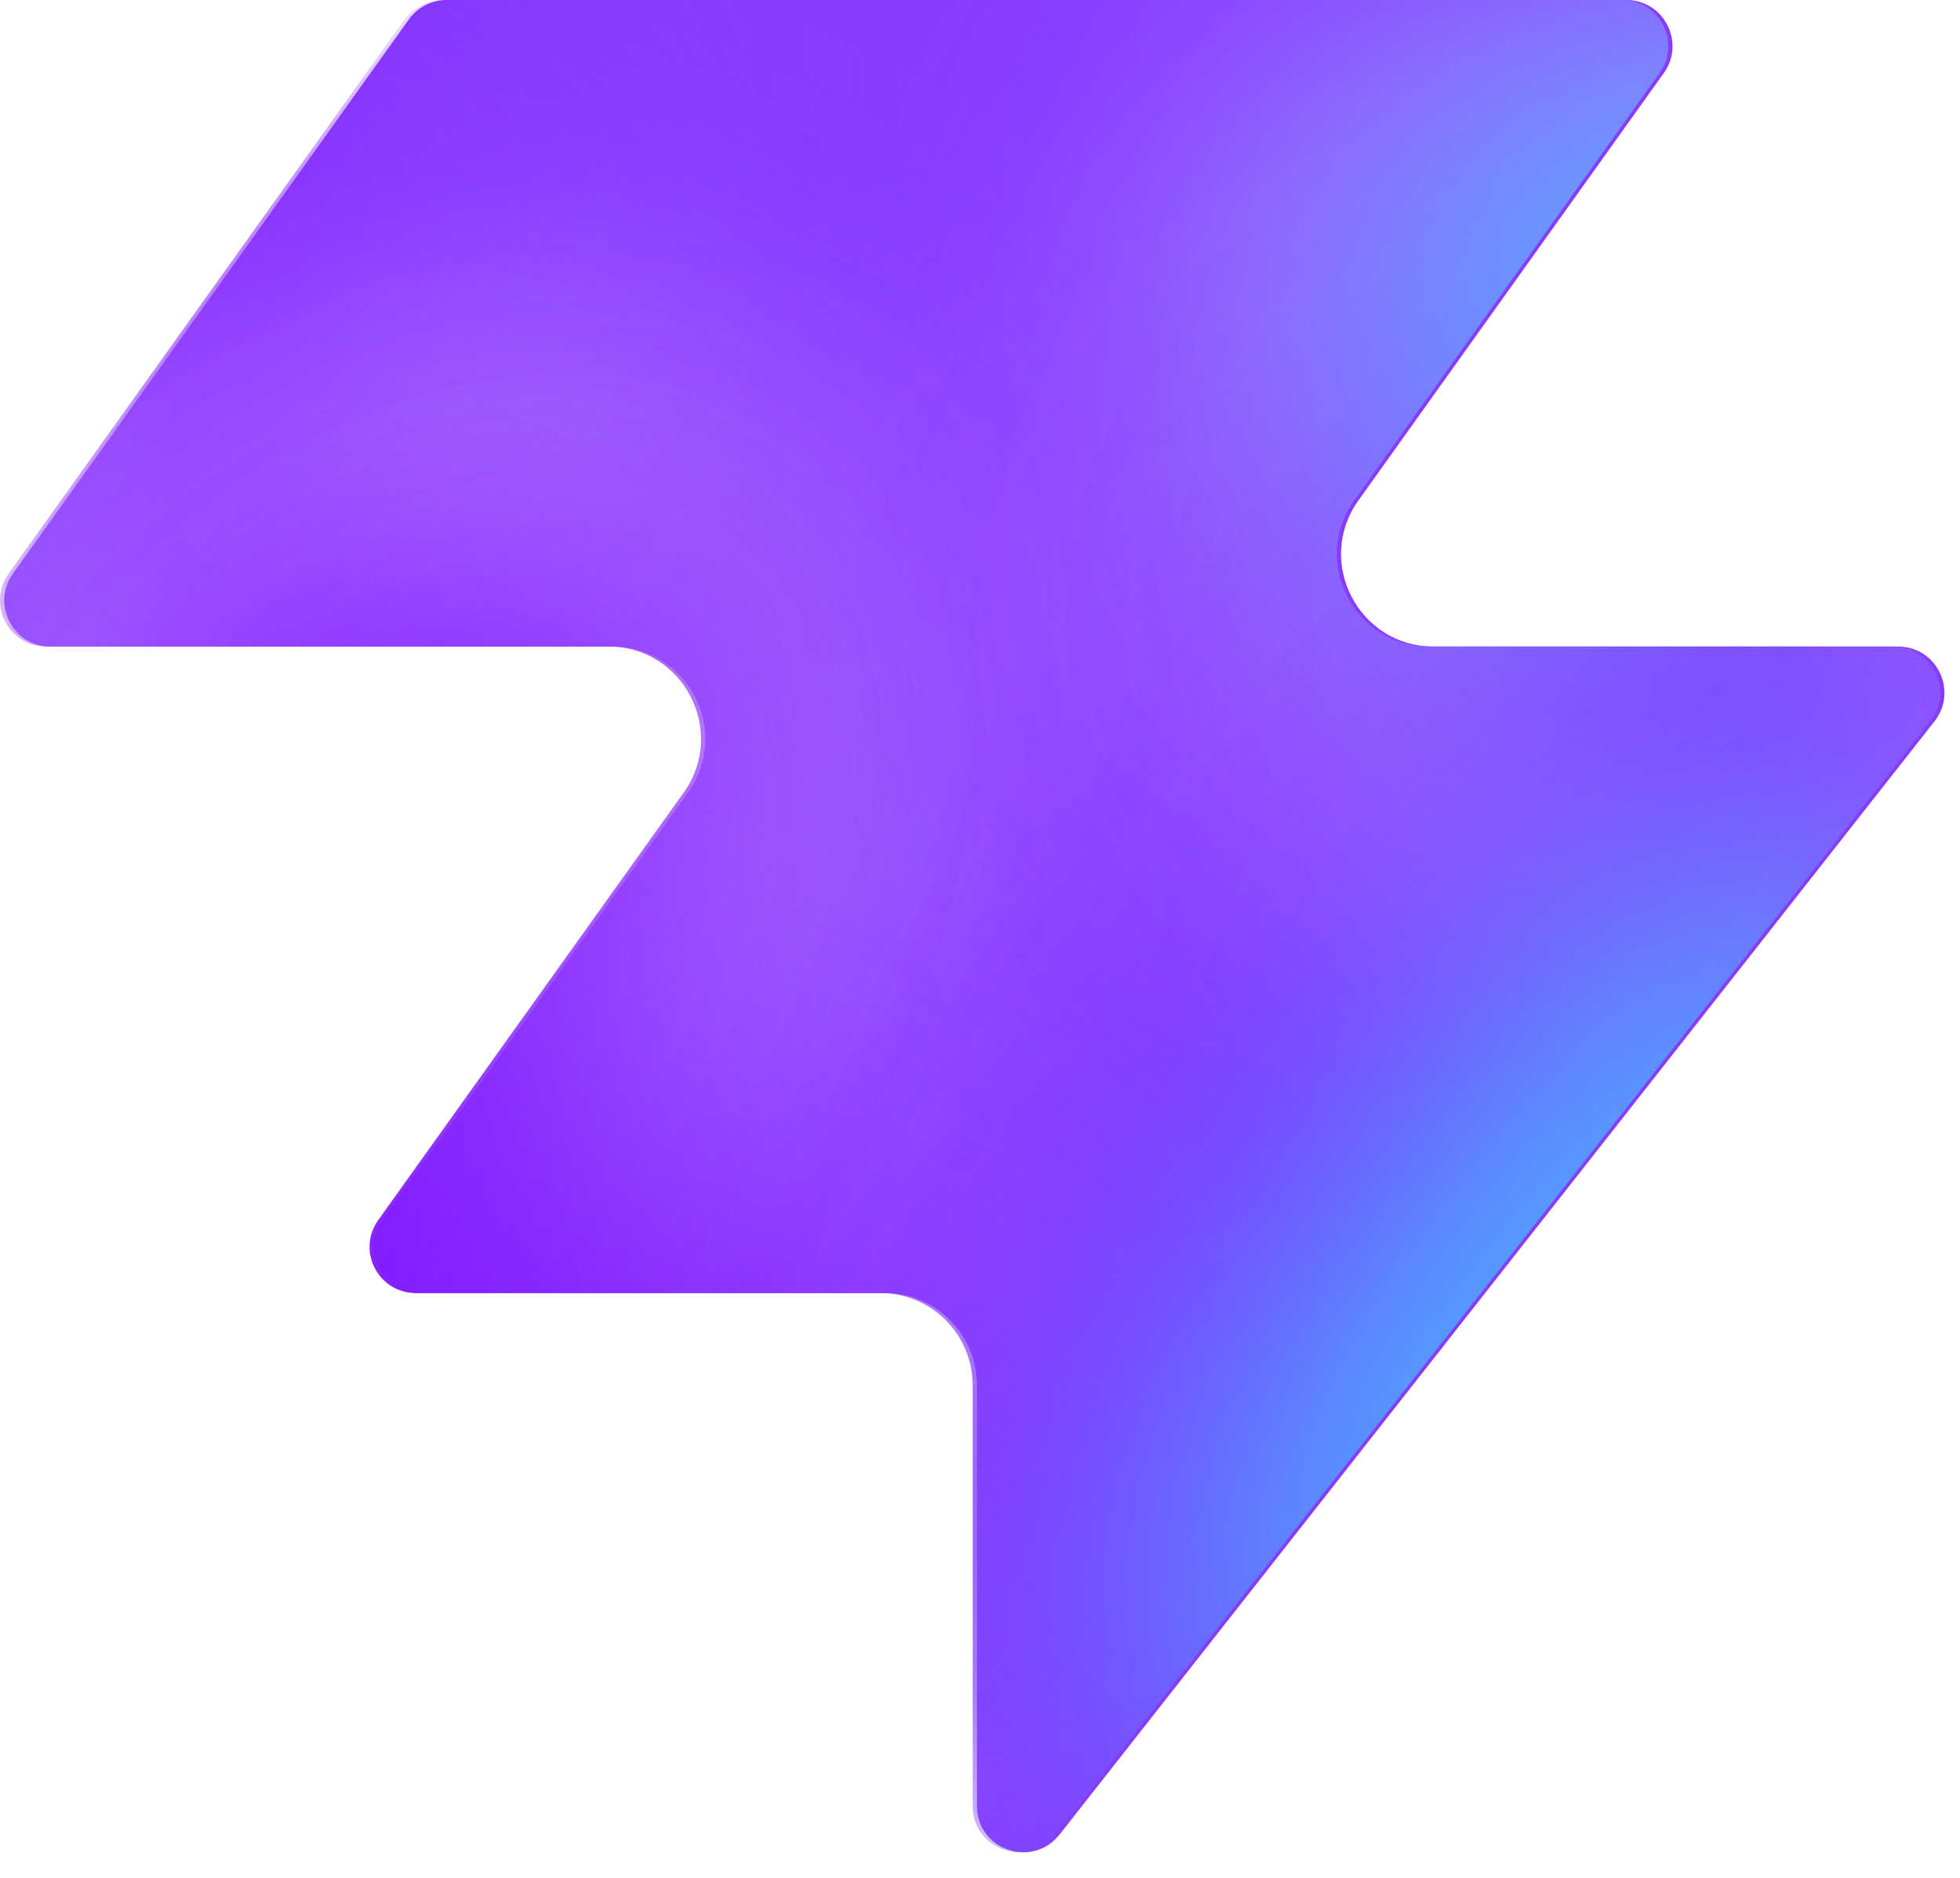
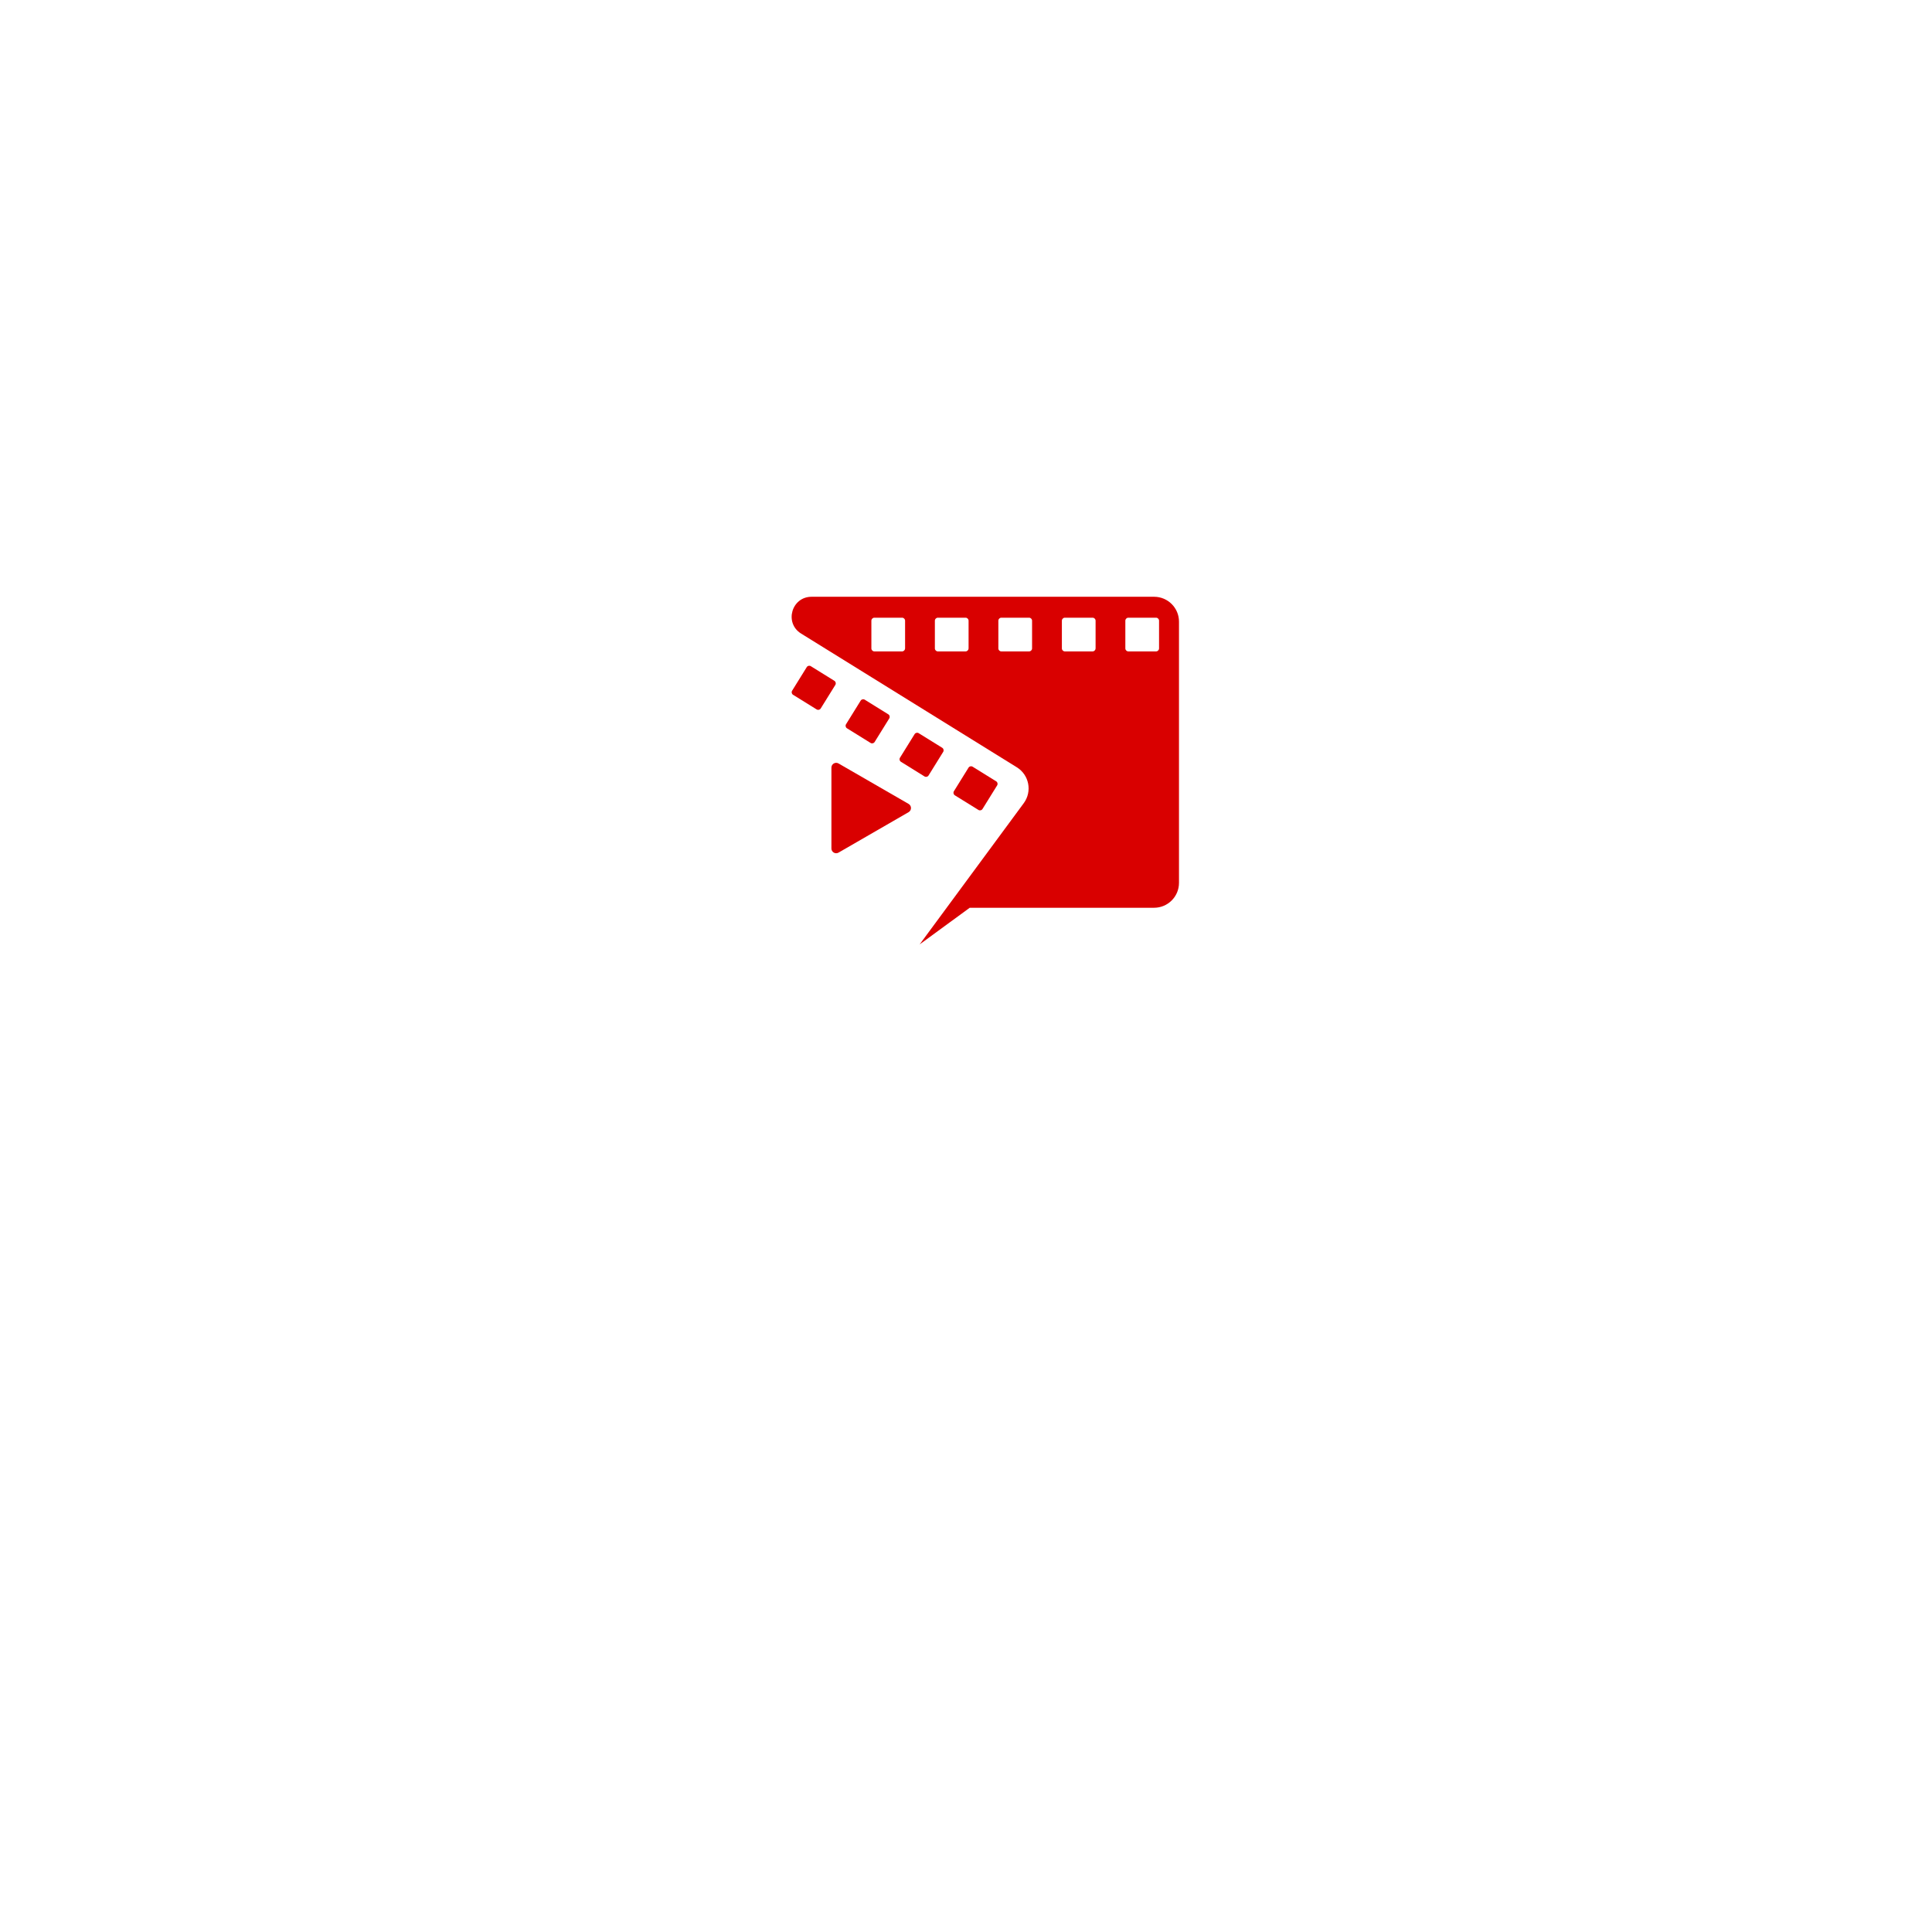
- <svg xmlns="http://www.w3.org/2000/svg" width="48" height="46" fill="none" viewBox="0 0 48 46">
-   <path fill="#863bff" d="M25.946 44.938c-.664.845-2.021.375-2.021-.698V33.937a2.26 2.26 0 0 0-2.262-2.262H10.287c-.92 0-1.456-1.04-.92-1.788l7.48-10.471c1.07-1.497 0-3.578-1.842-3.578H1.237c-.92 0-1.456-1.04-.92-1.788L10.013.474c.214-.297.556-.474.92-.474h28.894c.92 0 1.456 1.04.92 1.788l-7.48 10.471c-1.07 1.498 0 3.579 1.842 3.579h11.377c.943 0 1.473 1.088.89 1.83L25.947 44.94z" style="fill:#863bff;fill:color(display-p3 .525 .23 1);fill-opacity:1" />
-   <mask id="a" width="48" height="46" x="0" y="0" maskUnits="userSpaceOnUse" style="mask-type:alpha">
-     <path fill="#000" d="M25.842 44.938c-.664.844-2.021.375-2.021-.698V33.937a2.26 2.26 0 0 0-2.262-2.262H10.183c-.92 0-1.456-1.04-.92-1.788l7.48-10.471c1.07-1.498 0-3.579-1.842-3.579H1.133c-.92 0-1.456-1.04-.92-1.787L9.91.473c.214-.297.556-.474.92-.474h28.894c.92 0 1.456 1.04.92 1.788l-7.48 10.471c-1.07 1.498 0 3.578 1.842 3.578h11.377c.943 0 1.473 1.088.89 1.832L25.843 44.94z" style="fill:#000;fill-opacity:1" />
-   </mask>
-   <g mask="url(#a)">
-     <g filter="url(#b)">
-       <ellipse cx="5.508" cy="14.704" fill="#ede6ff" rx="5.508" ry="14.704" style="fill:#ede6ff;fill:color(display-p3 .927 .903 1);fill-opacity:1" transform="matrix(.00324 1 1 -.00324 -4.47 31.516)" />
-     </g>
-     <g filter="url(#c)">
-       <ellipse cx="10.399" cy="29.851" fill="#ede6ff" rx="10.399" ry="29.851" style="fill:#ede6ff;fill:color(display-p3 .927 .903 1);fill-opacity:1" transform="matrix(.00324 1 1 -.00324 -39.328 7.883)" />
-     </g>
-     <g filter="url(#d)">
-       <ellipse cx="5.508" cy="30.487" fill="#7e14ff" rx="5.508" ry="30.487" style="fill:#7e14ff;fill:color(display-p3 .492 .077 1);fill-opacity:1" transform="rotate(89.814 -25.913 -14.639)scale(1 -1)" />
-     </g>
-     <g filter="url(#e)">
-       <ellipse cx="5.508" cy="30.599" fill="#7e14ff" rx="5.508" ry="30.599" style="fill:#7e14ff;fill:color(display-p3 .492 .077 1);fill-opacity:1" transform="rotate(89.814 -32.644 -3.334)scale(1 -1)" />
-     </g>
-     <g filter="url(#f)">
-       <ellipse cx="5.508" cy="30.599" fill="#7e14ff" rx="5.508" ry="30.599" style="fill:#7e14ff;fill:color(display-p3 .492 .077 1);fill-opacity:1" transform="matrix(.00324 1 1 -.00324 -34.34 30.47)" />
-     </g>
-     <g filter="url(#g)">
-       <ellipse cx="14.072" cy="22.078" fill="#ede6ff" rx="14.072" ry="22.078" style="fill:#ede6ff;fill:color(display-p3 .927 .903 1);fill-opacity:1" transform="rotate(93.35 24.506 48.493)scale(-1 1)" />
-     </g>
-     <g filter="url(#h)">
-       <ellipse cx="3.47" cy="21.501" fill="#7e14ff" rx="3.47" ry="21.501" style="fill:#7e14ff;fill:color(display-p3 .492 .077 1);fill-opacity:1" transform="rotate(89.009 28.708 47.59)scale(-1 1)" />
-     </g>
-     <g filter="url(#i)">
-       <ellipse cx="3.47" cy="21.501" fill="#7e14ff" rx="3.47" ry="21.501" style="fill:#7e14ff;fill:color(display-p3 .492 .077 1);fill-opacity:1" transform="rotate(89.009 28.708 47.59)scale(-1 1)" />
-     </g>
-     <g filter="url(#j)">
-       <ellipse cx=".387" cy="8.972" fill="#7e14ff" rx="4.407" ry="29.108" style="fill:#7e14ff;fill:color(display-p3 .492 .077 1);fill-opacity:1" transform="rotate(39.51 .387 8.972)" />
-     </g>
-     <g filter="url(#k)">
-       <ellipse cx="47.523" cy="-6.092" fill="#7e14ff" rx="4.407" ry="29.108" style="fill:#7e14ff;fill:color(display-p3 .492 .077 1);fill-opacity:1" transform="rotate(37.892 47.523 -6.092)" />
-     </g>
-     <g filter="url(#l)">
-       <ellipse cx="41.412" cy="6.333" fill="#47bfff" rx="5.971" ry="9.665" style="fill:#47bfff;fill:color(display-p3 .28 .748 1);fill-opacity:1" transform="rotate(37.892 41.412 6.333)" />
-     </g>
-     <g filter="url(#m)">
-       <ellipse cx="-1.879" cy="38.332" fill="#7e14ff" rx="4.407" ry="29.108" style="fill:#7e14ff;fill:color(display-p3 .492 .077 1);fill-opacity:1" transform="rotate(37.892 -1.88 38.332)" />
-     </g>
-     <g filter="url(#n)">
-       <ellipse cx="-1.879" cy="38.332" fill="#7e14ff" rx="4.407" ry="29.108" style="fill:#7e14ff;fill:color(display-p3 .492 .077 1);fill-opacity:1" transform="rotate(37.892 -1.88 38.332)" />
-     </g>
-     <g filter="url(#o)">
-       <ellipse cx="35.651" cy="29.907" fill="#7e14ff" rx="4.407" ry="29.108" style="fill:#7e14ff;fill:color(display-p3 .492 .077 1);fill-opacity:1" transform="rotate(37.892 35.651 29.907)" />
-     </g>
-     <g filter="url(#p)">
-       <ellipse cx="38.418" cy="32.4" fill="#47bfff" rx="5.971" ry="15.297" style="fill:#47bfff;fill:color(display-p3 .28 .748 1);fill-opacity:1" transform="rotate(37.892 38.418 32.4)" />
-     </g>
+ <svg xmlns="http://www.w3.org/2000/svg" width="2000" zoomAndPan="magnify" viewBox="0 0 1500 1500" height="2000" preserveAspectRatio="xMidYMid meet" version="1.0">
+   <defs>
+     <clipPath id="c85179a1db">
+       <path d="M 614.637 516 L 649 516 L 649 552 L 614.637 552 Z M 614.637 516 " clip-rule="nonzero" />
+     </clipPath>
+     <clipPath id="5f73d35ec4">
+       <path d="M 614.637 463.25 L 915.387 463.25 L 915.387 733.25 L 614.637 733.25 Z M 614.637 463.25 " clip-rule="nonzero" />
+     </clipPath>
+   </defs>
+   <g clip-path="url(#c85179a1db)">
+     <path fill="#d90000" d="M 647.812 528.578 L 629.52 517.227 C 628.434 516.547 627.008 516.887 626.348 517.973 L 615 536.262 C 614.316 537.348 614.66 538.777 615.746 539.438 L 634.035 550.785 C 635.121 551.469 636.547 551.125 637.207 550.039 L 648.559 531.75 C 649.219 530.664 648.875 529.258 647.812 528.578 Z M 647.812 528.578 " fill-opacity="1" fill-rule="nonzero" />
  </g>
-   <defs>
-     <filter id="b" width="60.045" height="41.654" x="-19.77" y="16.149" color-interpolation-filters="sRGB" filterUnits="userSpaceOnUse">
-       <feFlood flood-opacity="0" result="BackgroundImageFix" />
-       <feBlend in="SourceGraphic" in2="BackgroundImageFix" result="shape" />
-       <feGaussianBlur result="effect1_foregroundBlur_2002_17158" stdDeviation="7.659" />
-     </filter>
-     <filter id="c" width="90.34" height="51.437" x="-54.613" y="-7.533" color-interpolation-filters="sRGB" filterUnits="userSpaceOnUse">
-       <feFlood flood-opacity="0" result="BackgroundImageFix" />
-       <feBlend in="SourceGraphic" in2="BackgroundImageFix" result="shape" />
-       <feGaussianBlur result="effect1_foregroundBlur_2002_17158" stdDeviation="7.659" />
-     </filter>
-     <filter id="d" width="79.355" height="29.4" x="-49.64" y="2.03" color-interpolation-filters="sRGB" filterUnits="userSpaceOnUse">
-       <feFlood flood-opacity="0" result="BackgroundImageFix" />
-       <feBlend in="SourceGraphic" in2="BackgroundImageFix" result="shape" />
-       <feGaussianBlur result="effect1_foregroundBlur_2002_17158" stdDeviation="4.596" />
-     </filter>
-     <filter id="e" width="79.579" height="29.4" x="-45.045" y="20.029" color-interpolation-filters="sRGB" filterUnits="userSpaceOnUse">
-       <feFlood flood-opacity="0" result="BackgroundImageFix" />
-       <feBlend in="SourceGraphic" in2="BackgroundImageFix" result="shape" />
-       <feGaussianBlur result="effect1_foregroundBlur_2002_17158" stdDeviation="4.596" />
-     </filter>
-     <filter id="f" width="79.579" height="29.4" x="-43.513" y="21.178" color-interpolation-filters="sRGB" filterUnits="userSpaceOnUse">
-       <feFlood flood-opacity="0" result="BackgroundImageFix" />
-       <feBlend in="SourceGraphic" in2="BackgroundImageFix" result="shape" />
-       <feGaussianBlur result="effect1_foregroundBlur_2002_17158" stdDeviation="4.596" />
-     </filter>
-     <filter id="g" width="74.749" height="58.852" x="15.756" y="-17.901" color-interpolation-filters="sRGB" filterUnits="userSpaceOnUse">
-       <feFlood flood-opacity="0" result="BackgroundImageFix" />
-       <feBlend in="SourceGraphic" in2="BackgroundImageFix" result="shape" />
-       <feGaussianBlur result="effect1_foregroundBlur_2002_17158" stdDeviation="7.659" />
-     </filter>
-     <filter id="h" width="61.377" height="25.362" x="23.548" y="2.284" color-interpolation-filters="sRGB" filterUnits="userSpaceOnUse">
-       <feFlood flood-opacity="0" result="BackgroundImageFix" />
-       <feBlend in="SourceGraphic" in2="BackgroundImageFix" result="shape" />
-       <feGaussianBlur result="effect1_foregroundBlur_2002_17158" stdDeviation="4.596" />
-     </filter>
-     <filter id="i" width="61.377" height="25.362" x="23.548" y="2.284" color-interpolation-filters="sRGB" filterUnits="userSpaceOnUse">
-       <feFlood flood-opacity="0" result="BackgroundImageFix" />
-       <feBlend in="SourceGraphic" in2="BackgroundImageFix" result="shape" />
-       <feGaussianBlur result="effect1_foregroundBlur_2002_17158" stdDeviation="4.596" />
-     </filter>
-     <filter id="j" width="56.045" height="63.649" x="-27.636" y="-22.853" color-interpolation-filters="sRGB" filterUnits="userSpaceOnUse">
-       <feFlood flood-opacity="0" result="BackgroundImageFix" />
-       <feBlend in="SourceGraphic" in2="BackgroundImageFix" result="shape" />
-       <feGaussianBlur result="effect1_foregroundBlur_2002_17158" stdDeviation="4.596" />
-     </filter>
-     <filter id="k" width="54.814" height="64.646" x="20.116" y="-38.415" color-interpolation-filters="sRGB" filterUnits="userSpaceOnUse">
-       <feFlood flood-opacity="0" result="BackgroundImageFix" />
-       <feBlend in="SourceGraphic" in2="BackgroundImageFix" result="shape" />
-       <feGaussianBlur result="effect1_foregroundBlur_2002_17158" stdDeviation="4.596" />
-     </filter>
-     <filter id="l" width="33.541" height="35.313" x="24.641" y="-11.323" color-interpolation-filters="sRGB" filterUnits="userSpaceOnUse">
-       <feFlood flood-opacity="0" result="BackgroundImageFix" />
-       <feBlend in="SourceGraphic" in2="BackgroundImageFix" result="shape" />
-       <feGaussianBlur result="effect1_foregroundBlur_2002_17158" stdDeviation="4.596" />
-     </filter>
-     <filter id="m" width="54.814" height="64.646" x="-29.286" y="6.009" color-interpolation-filters="sRGB" filterUnits="userSpaceOnUse">
-       <feFlood flood-opacity="0" result="BackgroundImageFix" />
-       <feBlend in="SourceGraphic" in2="BackgroundImageFix" result="shape" />
-       <feGaussianBlur result="effect1_foregroundBlur_2002_17158" stdDeviation="4.596" />
-     </filter>
-     <filter id="n" width="54.814" height="64.646" x="-29.286" y="6.009" color-interpolation-filters="sRGB" filterUnits="userSpaceOnUse">
-       <feFlood flood-opacity="0" result="BackgroundImageFix" />
-       <feBlend in="SourceGraphic" in2="BackgroundImageFix" result="shape" />
-       <feGaussianBlur result="effect1_foregroundBlur_2002_17158" stdDeviation="4.596" />
-     </filter>
-     <filter id="o" width="54.814" height="64.646" x="8.244" y="-2.416" color-interpolation-filters="sRGB" filterUnits="userSpaceOnUse">
-       <feFlood flood-opacity="0" result="BackgroundImageFix" />
-       <feBlend in="SourceGraphic" in2="BackgroundImageFix" result="shape" />
-       <feGaussianBlur result="effect1_foregroundBlur_2002_17158" stdDeviation="4.596" />
-     </filter>
-     <filter id="p" width="39.409" height="43.623" x="18.713" y="10.588" color-interpolation-filters="sRGB" filterUnits="userSpaceOnUse">
-       <feFlood flood-opacity="0" result="BackgroundImageFix" />
-       <feBlend in="SourceGraphic" in2="BackgroundImageFix" result="shape" />
-       <feGaussianBlur result="effect1_foregroundBlur_2002_17158" stdDeviation="4.596" />
-     </filter>
-   </defs>
+   <path fill="#d90000" d="M 675.898 576.805 C 676.984 577.488 678.41 577.148 679.07 576.062 L 690.422 557.77 C 691.082 556.684 690.762 555.258 689.676 554.598 L 671.383 543.246 C 670.297 542.566 668.871 542.906 668.211 543.992 L 656.863 562.285 C 656.18 563.371 656.52 564.797 657.605 565.457 Z M 675.898 576.805 " fill-opacity="1" fill-rule="nonzero" />
+   <path fill="#d90000" d="M 717.762 602.805 C 718.848 603.488 720.273 603.145 720.934 602.059 L 732.281 583.77 C 732.965 582.684 732.625 581.258 731.539 580.574 L 713.27 569.246 C 712.184 568.566 710.754 568.906 710.094 569.992 L 698.746 588.281 C 698.066 589.367 698.406 590.797 699.492 591.457 Z M 717.762 602.805 " fill-opacity="1" fill-rule="nonzero" />
+   <path fill="#d90000" d="M 759.645 628.824 C 760.73 629.508 762.156 629.168 762.816 628.082 L 774.168 609.789 C 774.848 608.703 774.508 607.277 773.422 606.617 L 755.133 595.266 C 754.047 594.586 752.617 594.926 751.957 596.012 L 740.609 614.305 C 739.926 615.391 740.27 616.816 741.355 617.496 Z M 759.645 628.824 " fill-opacity="1" fill-rule="nonzero" />
+   <g clip-path="url(#5f73d35ec4)">
+     <path fill="#d90000" d="M 896.051 463.332 L 630.098 463.332 C 614.551 463.332 608.762 483.711 621.961 491.887 L 789.457 595.715 C 799.059 601.656 801.527 614.516 794.82 623.609 L 714.012 733.227 L 752.895 704.781 L 896.027 704.781 C 906.695 704.781 915.363 696.133 915.363 685.445 L 915.363 482.668 C 915.387 472 906.738 463.332 896.051 463.332 Z M 702.684 503.43 C 702.684 504.707 701.641 505.75 700.363 505.75 L 678.859 505.75 C 677.582 505.75 676.535 504.707 676.535 503.43 L 676.535 481.902 C 676.535 480.625 677.582 479.582 678.859 479.582 L 700.387 479.582 C 701.664 479.582 702.707 480.625 702.707 481.902 L 702.707 503.43 Z M 751.98 503.43 C 751.98 504.707 750.938 505.75 749.66 505.75 L 728.152 505.75 C 726.875 505.75 725.832 504.707 725.832 503.43 L 725.832 481.902 C 725.832 480.625 726.875 479.582 728.152 479.582 L 749.68 479.582 C 750.957 479.582 752 480.625 752 481.902 L 752 503.43 Z M 801.297 503.43 C 801.297 504.707 800.25 505.75 798.973 505.75 L 777.445 505.75 C 776.168 505.75 775.125 504.707 775.125 503.43 L 775.125 481.902 C 775.125 480.625 776.168 479.582 777.445 479.582 L 798.973 479.582 C 800.25 479.582 801.297 480.625 801.297 481.902 Z M 850.59 503.43 C 850.59 504.707 849.547 505.75 848.27 505.75 L 826.762 505.75 C 825.484 505.75 824.441 504.707 824.441 503.43 L 824.441 481.902 C 824.441 480.625 825.484 479.582 826.762 479.582 L 848.289 479.582 C 849.566 479.582 850.609 480.625 850.609 481.902 L 850.609 503.43 Z M 899.883 503.43 C 899.883 504.707 898.84 505.75 897.562 505.75 L 876.035 505.75 C 874.758 505.75 873.715 504.707 873.715 503.43 L 873.715 481.902 C 873.715 480.625 874.758 479.582 876.035 479.582 L 897.562 479.582 C 898.84 479.582 899.883 480.625 899.883 481.902 Z M 899.883 503.43 " fill-opacity="1" fill-rule="nonzero" />
+   </g>
+   <path fill="#d90000" d="M 651.047 592.754 C 648.602 591.328 645.512 593.117 645.512 595.949 L 645.512 658.766 C 645.512 661.598 648.578 663.387 651.047 661.957 L 705.453 630.551 C 707.902 629.125 707.902 625.59 705.453 624.164 Z M 651.047 592.754 " fill-opacity="1" fill-rule="nonzero" />
</svg>
